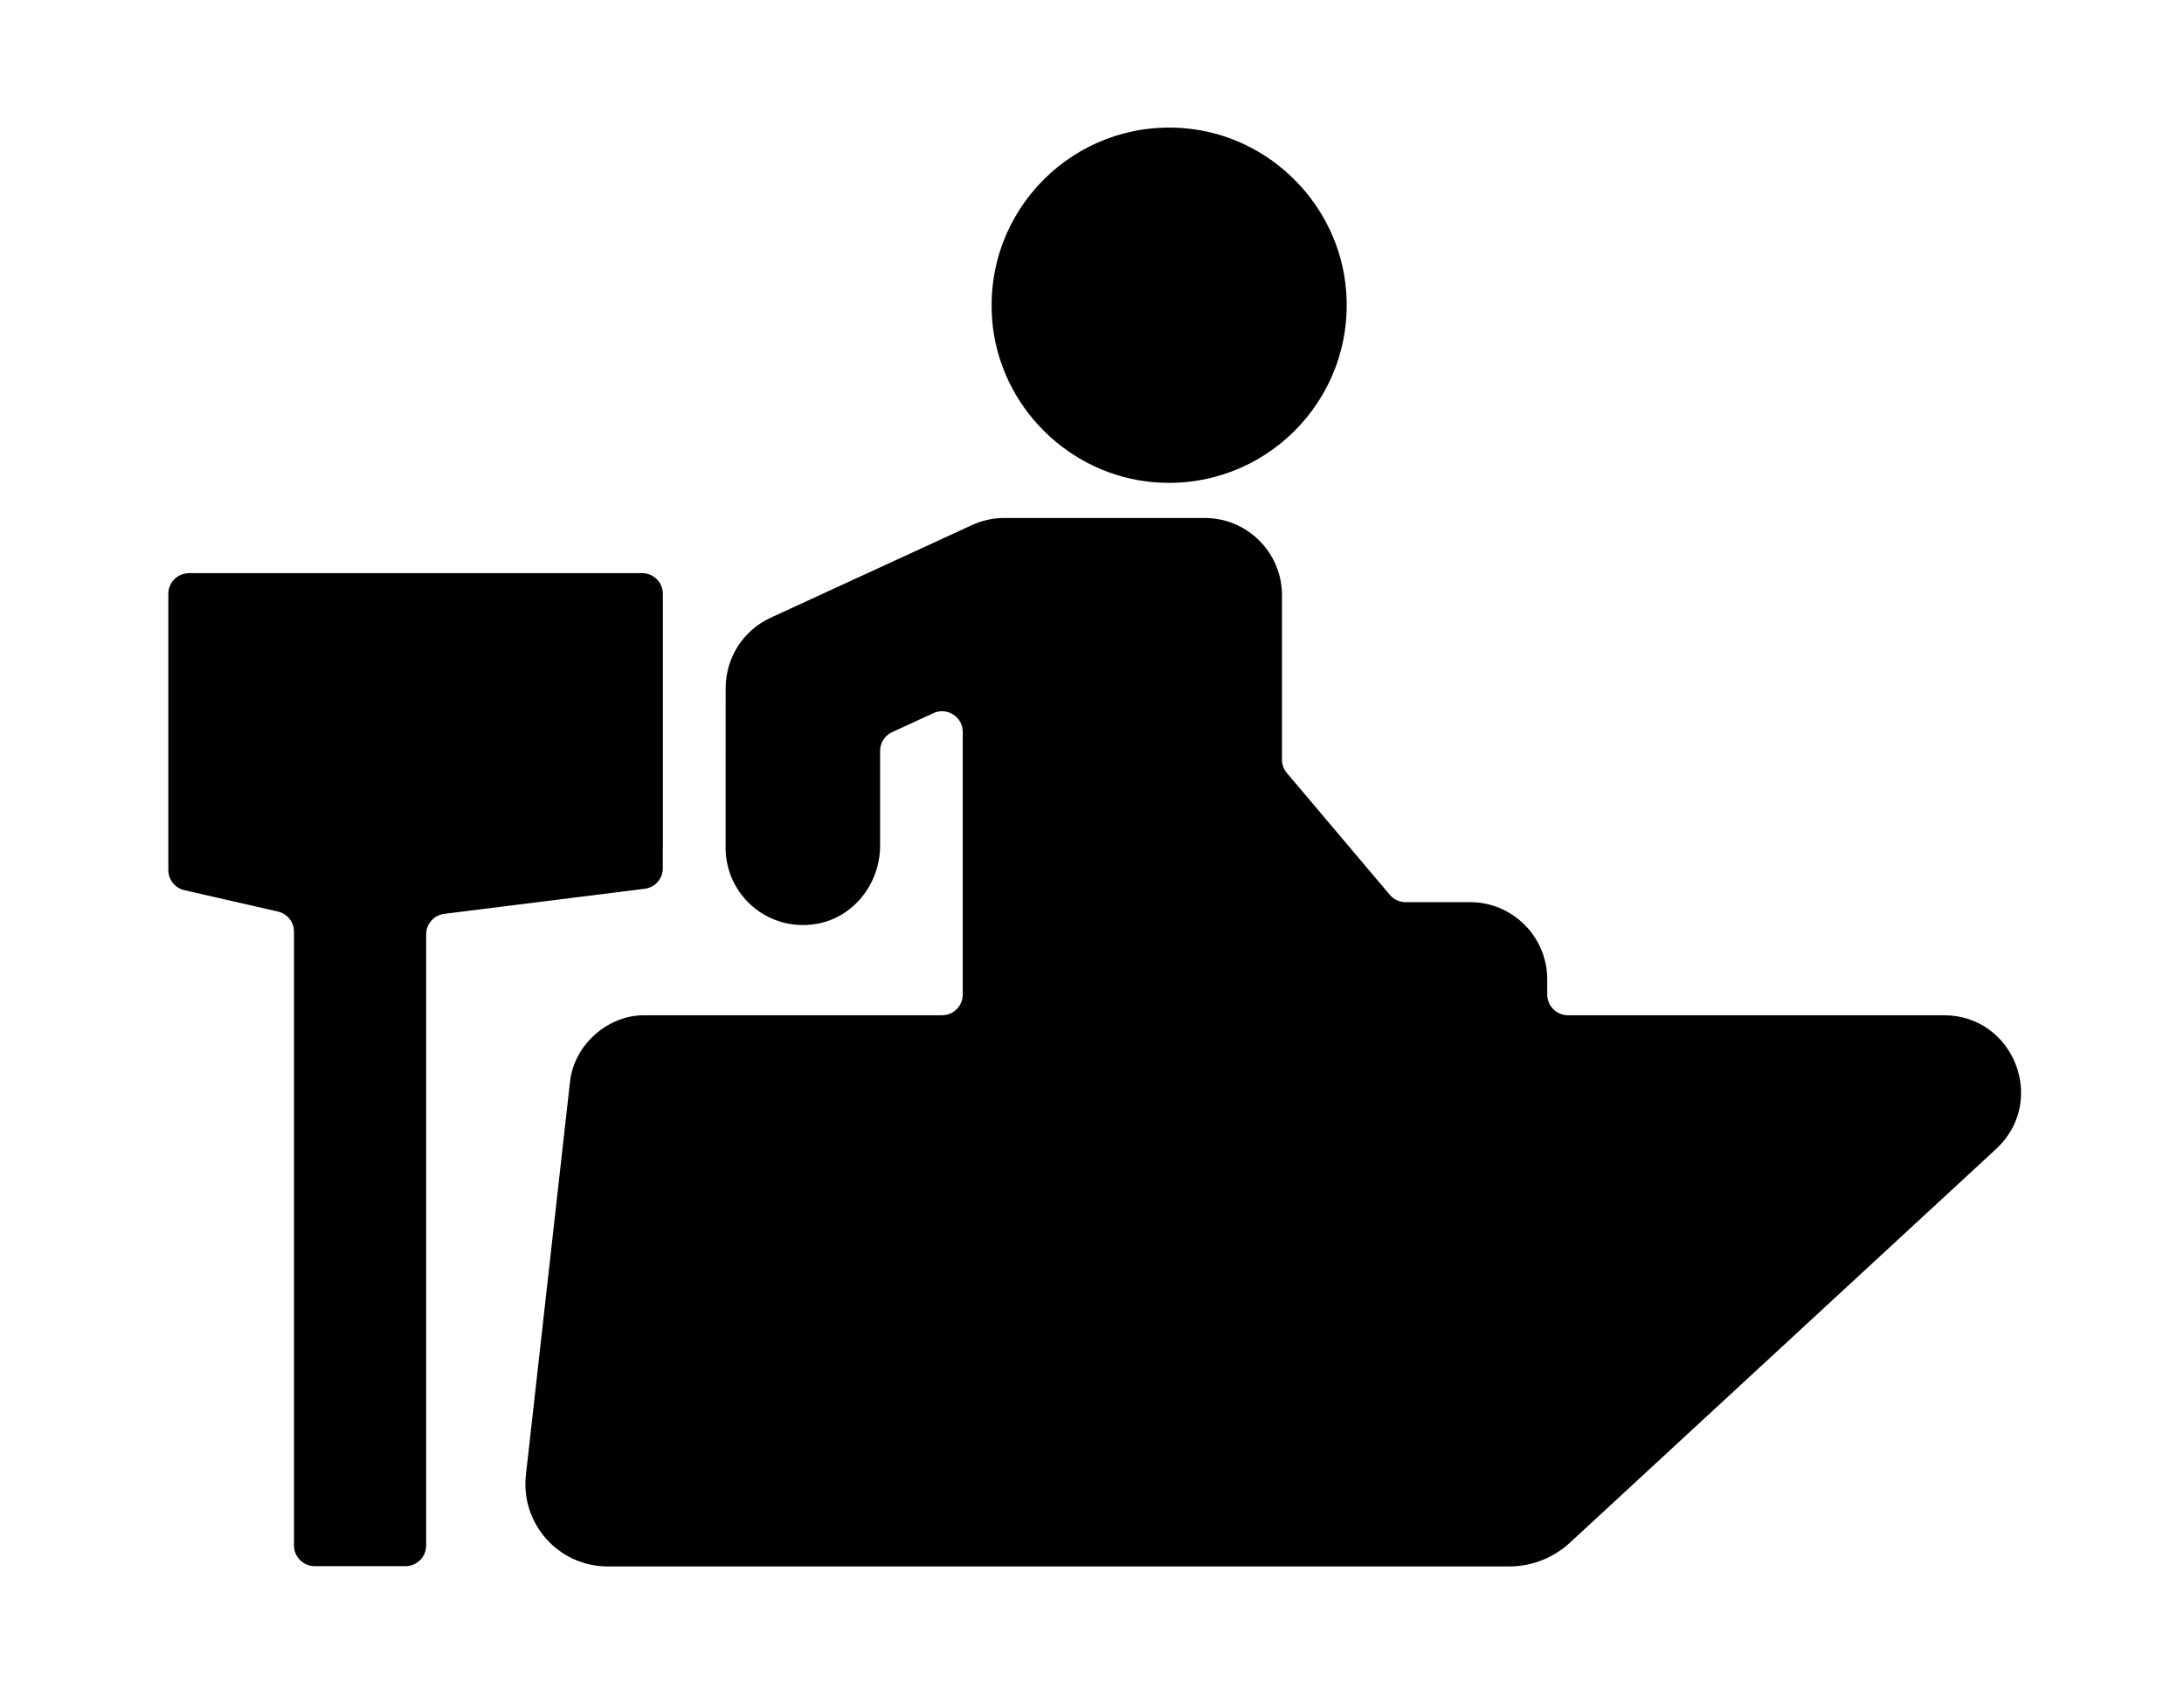
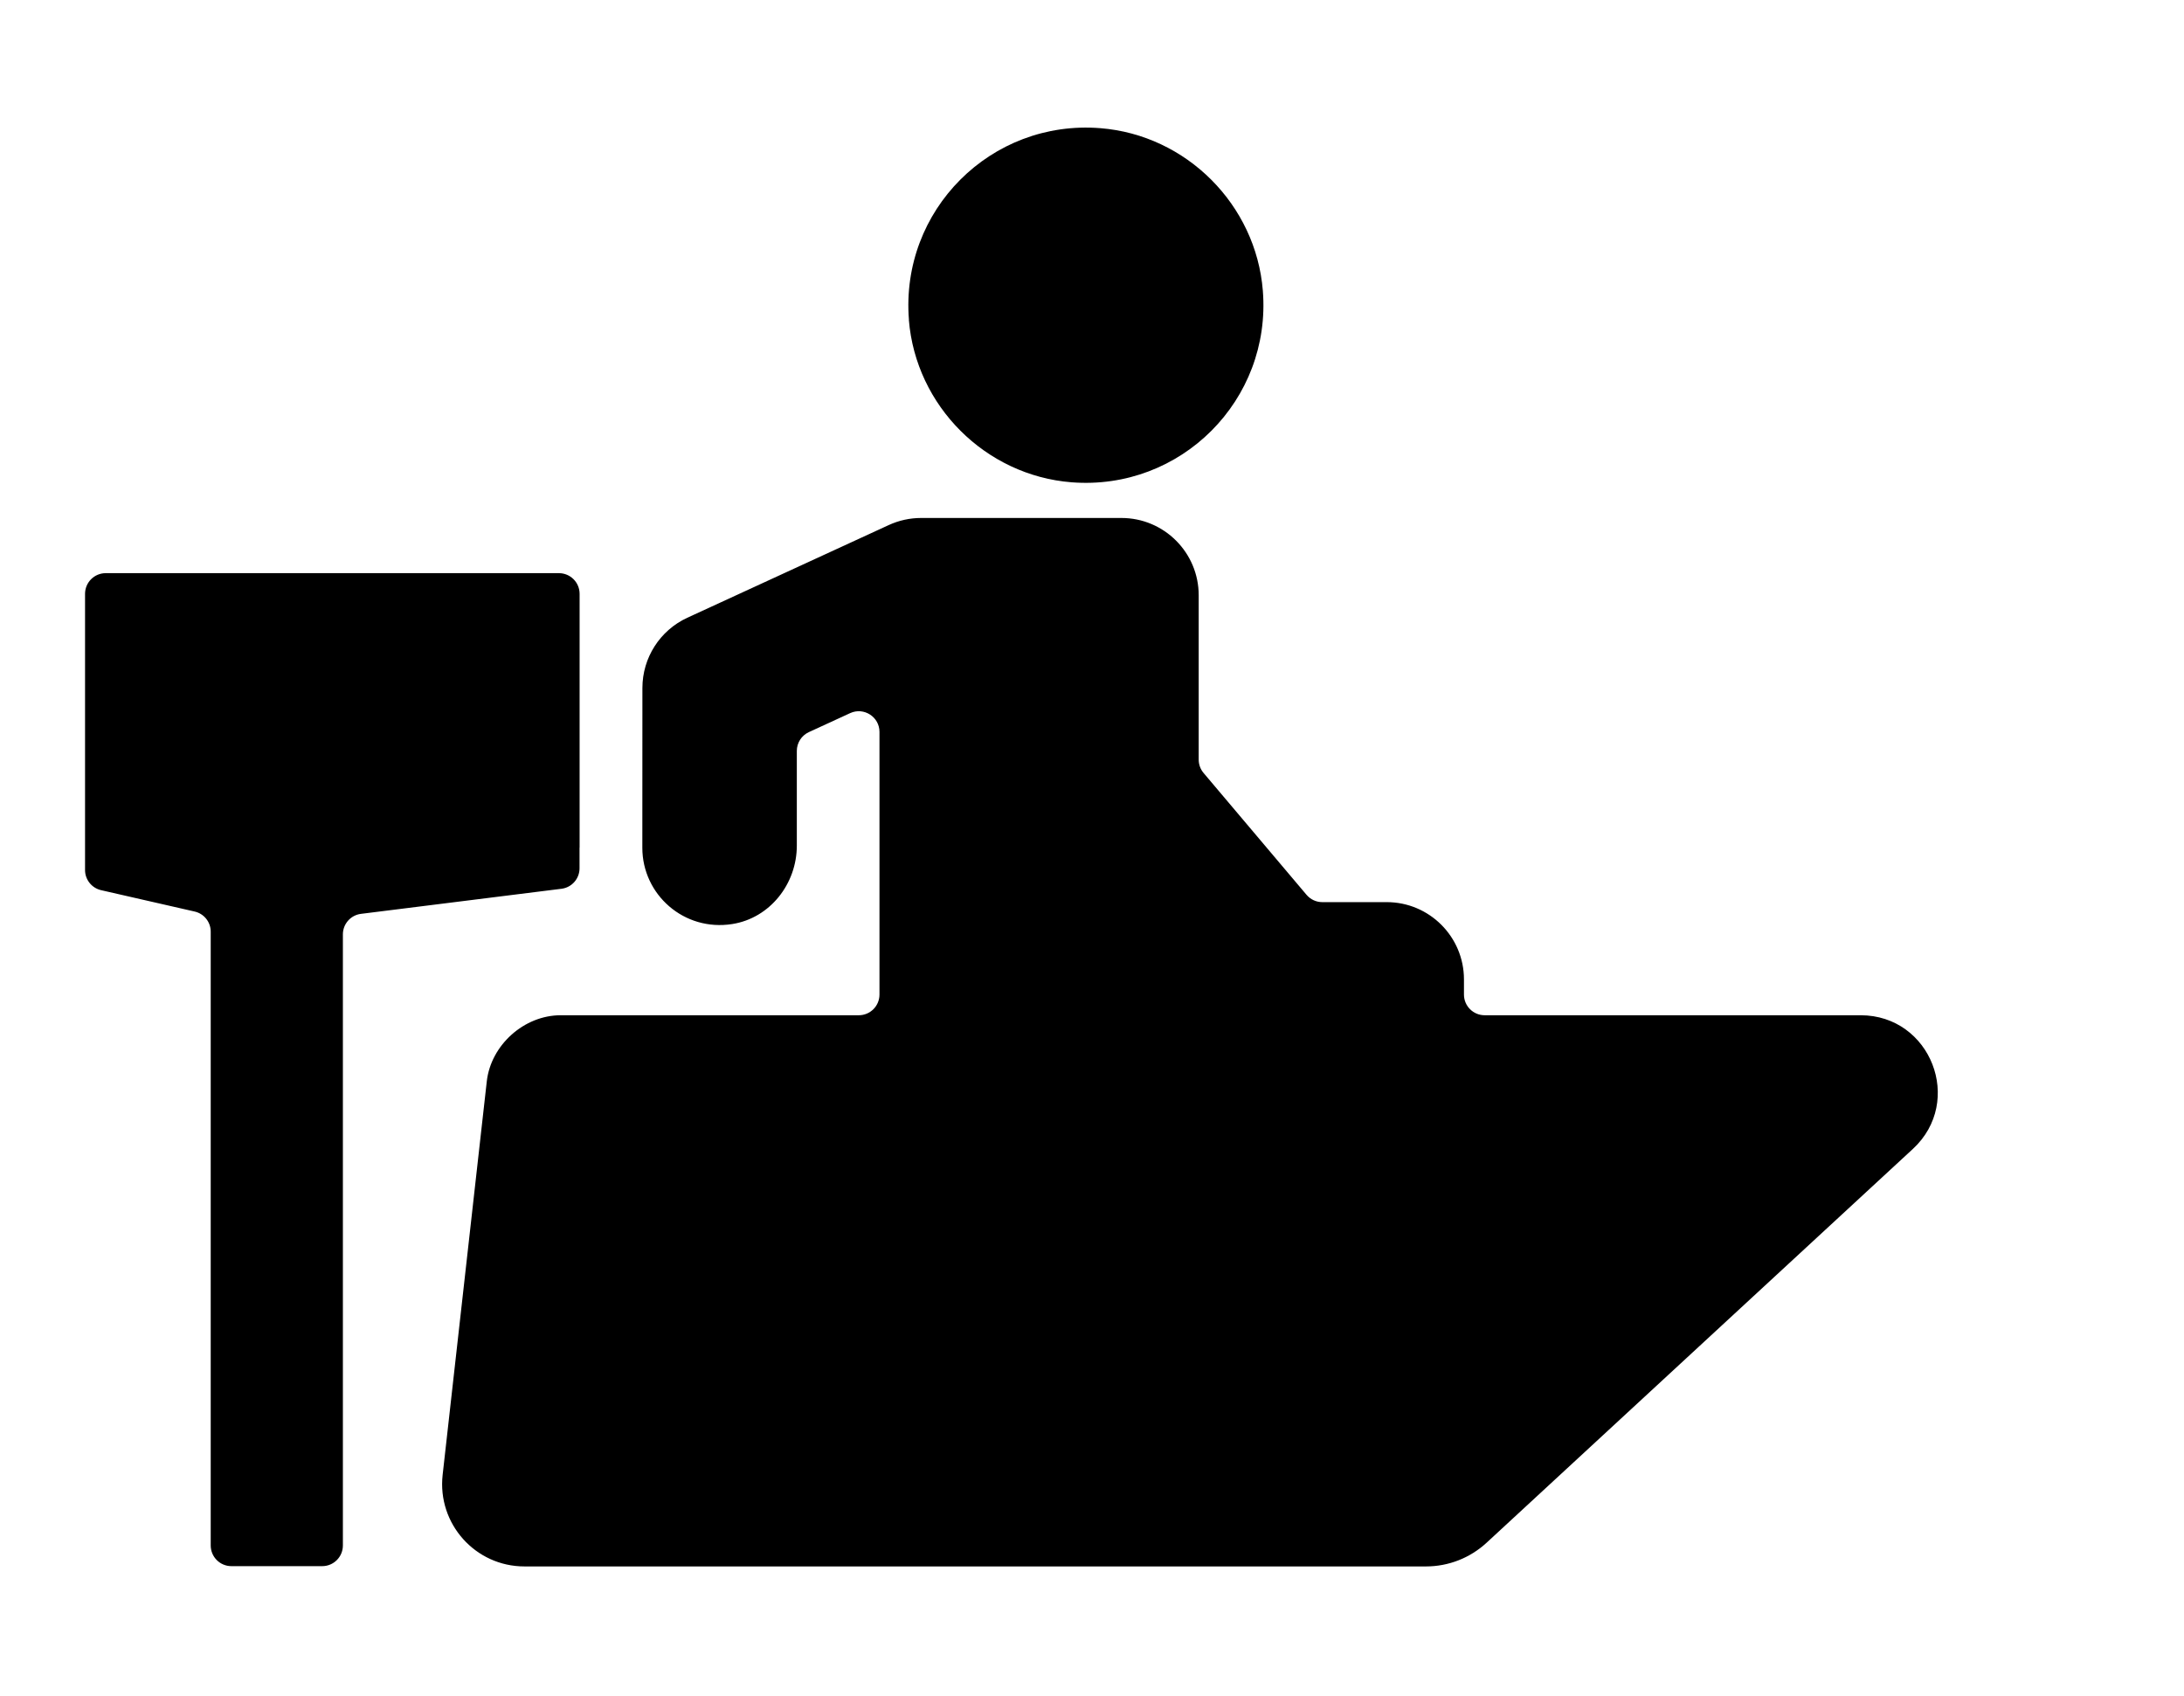
<svg xmlns="http://www.w3.org/2000/svg" id="Layer_2" data-name="Layer 2" viewBox="0 0 262.26 203.61">
  <defs>
    <style>
      .cls-1 {
        fill-rule: evenodd;
      }
    </style>
  </defs>
-   <g id="Layer_1-2" data-name="Layer 1" style="" transform="matrix(0.848275, 0, 0, 0.848275, 20.22117, 15.32)">
+   <g id="Layer_1-2" data-name="Layer 1" style="" transform="matrix(0.848275, 0, 0, 0.848275, 10.22117, 15.32)">
    <path class="cls-1" d="M69.99,101.91v2.92c0,1.48-1.1,2.72-2.56,2.9l-28.38,3.55c-1.46,.18-2.56,1.43-2.56,2.9v86.49c0,1.62-1.31,2.93-2.93,2.93h-12.85c-1.62,0-2.93-1.31-2.93-2.93V113.8c0-1.37-.95-2.55-2.28-2.85l-13.23-3.02c-1.33-.3-2.28-1.49-2.28-2.85v-39.09c0-1.62,1.31-2.93,2.93-2.93H67.07c1.62,0,2.93,1.31,2.93,2.93v35.92m8.89-22.6c0-4.27,2.48-8.15,6.36-9.94l28.52-13.12c1.44-.66,2.99-1,4.57-1h28.36c6.04,0,10.94,4.9,10.94,10.94v23.26c0,.69,.24,1.36,.69,1.89l14.57,17.24c.56,.66,1.37,1.04,2.23,1.04h9.12c6.04,0,10.94,4.9,10.94,10.94v2.14c0,1.62,1.31,2.93,2.93,2.93h53.22c9.93,0,14.69,12.18,7.4,18.92l-60.34,55.73c-2.34,2.16-5.4,3.36-8.58,3.36H62.19c-6.95,0-12.35-6.04-11.58-12.95l6.25-55.7c.58-5.15,5.29-9.36,10.46-9.36h42.2c1.62,0,2.93-1.31,2.93-2.93v-37.17c0-2.13-2.21-3.55-4.15-2.66l-5.85,2.69c-1.04,.48-1.7,1.52-1.7,2.66v13.4c0,5.41-3.79,10.25-9.13,11.1-6.84,1.09-12.74-4.17-12.74-10.79h0M116.62,27.2c-1.24-15.49,11.61-28.35,27.09-27.12,12.18,.96,22.04,10.83,23.01,23.01,1.23,15.47-11.6,28.32-27.08,27.11-12.18-.96-22.05-10.81-23.03-22.99Z" />
  </g>
</svg>
